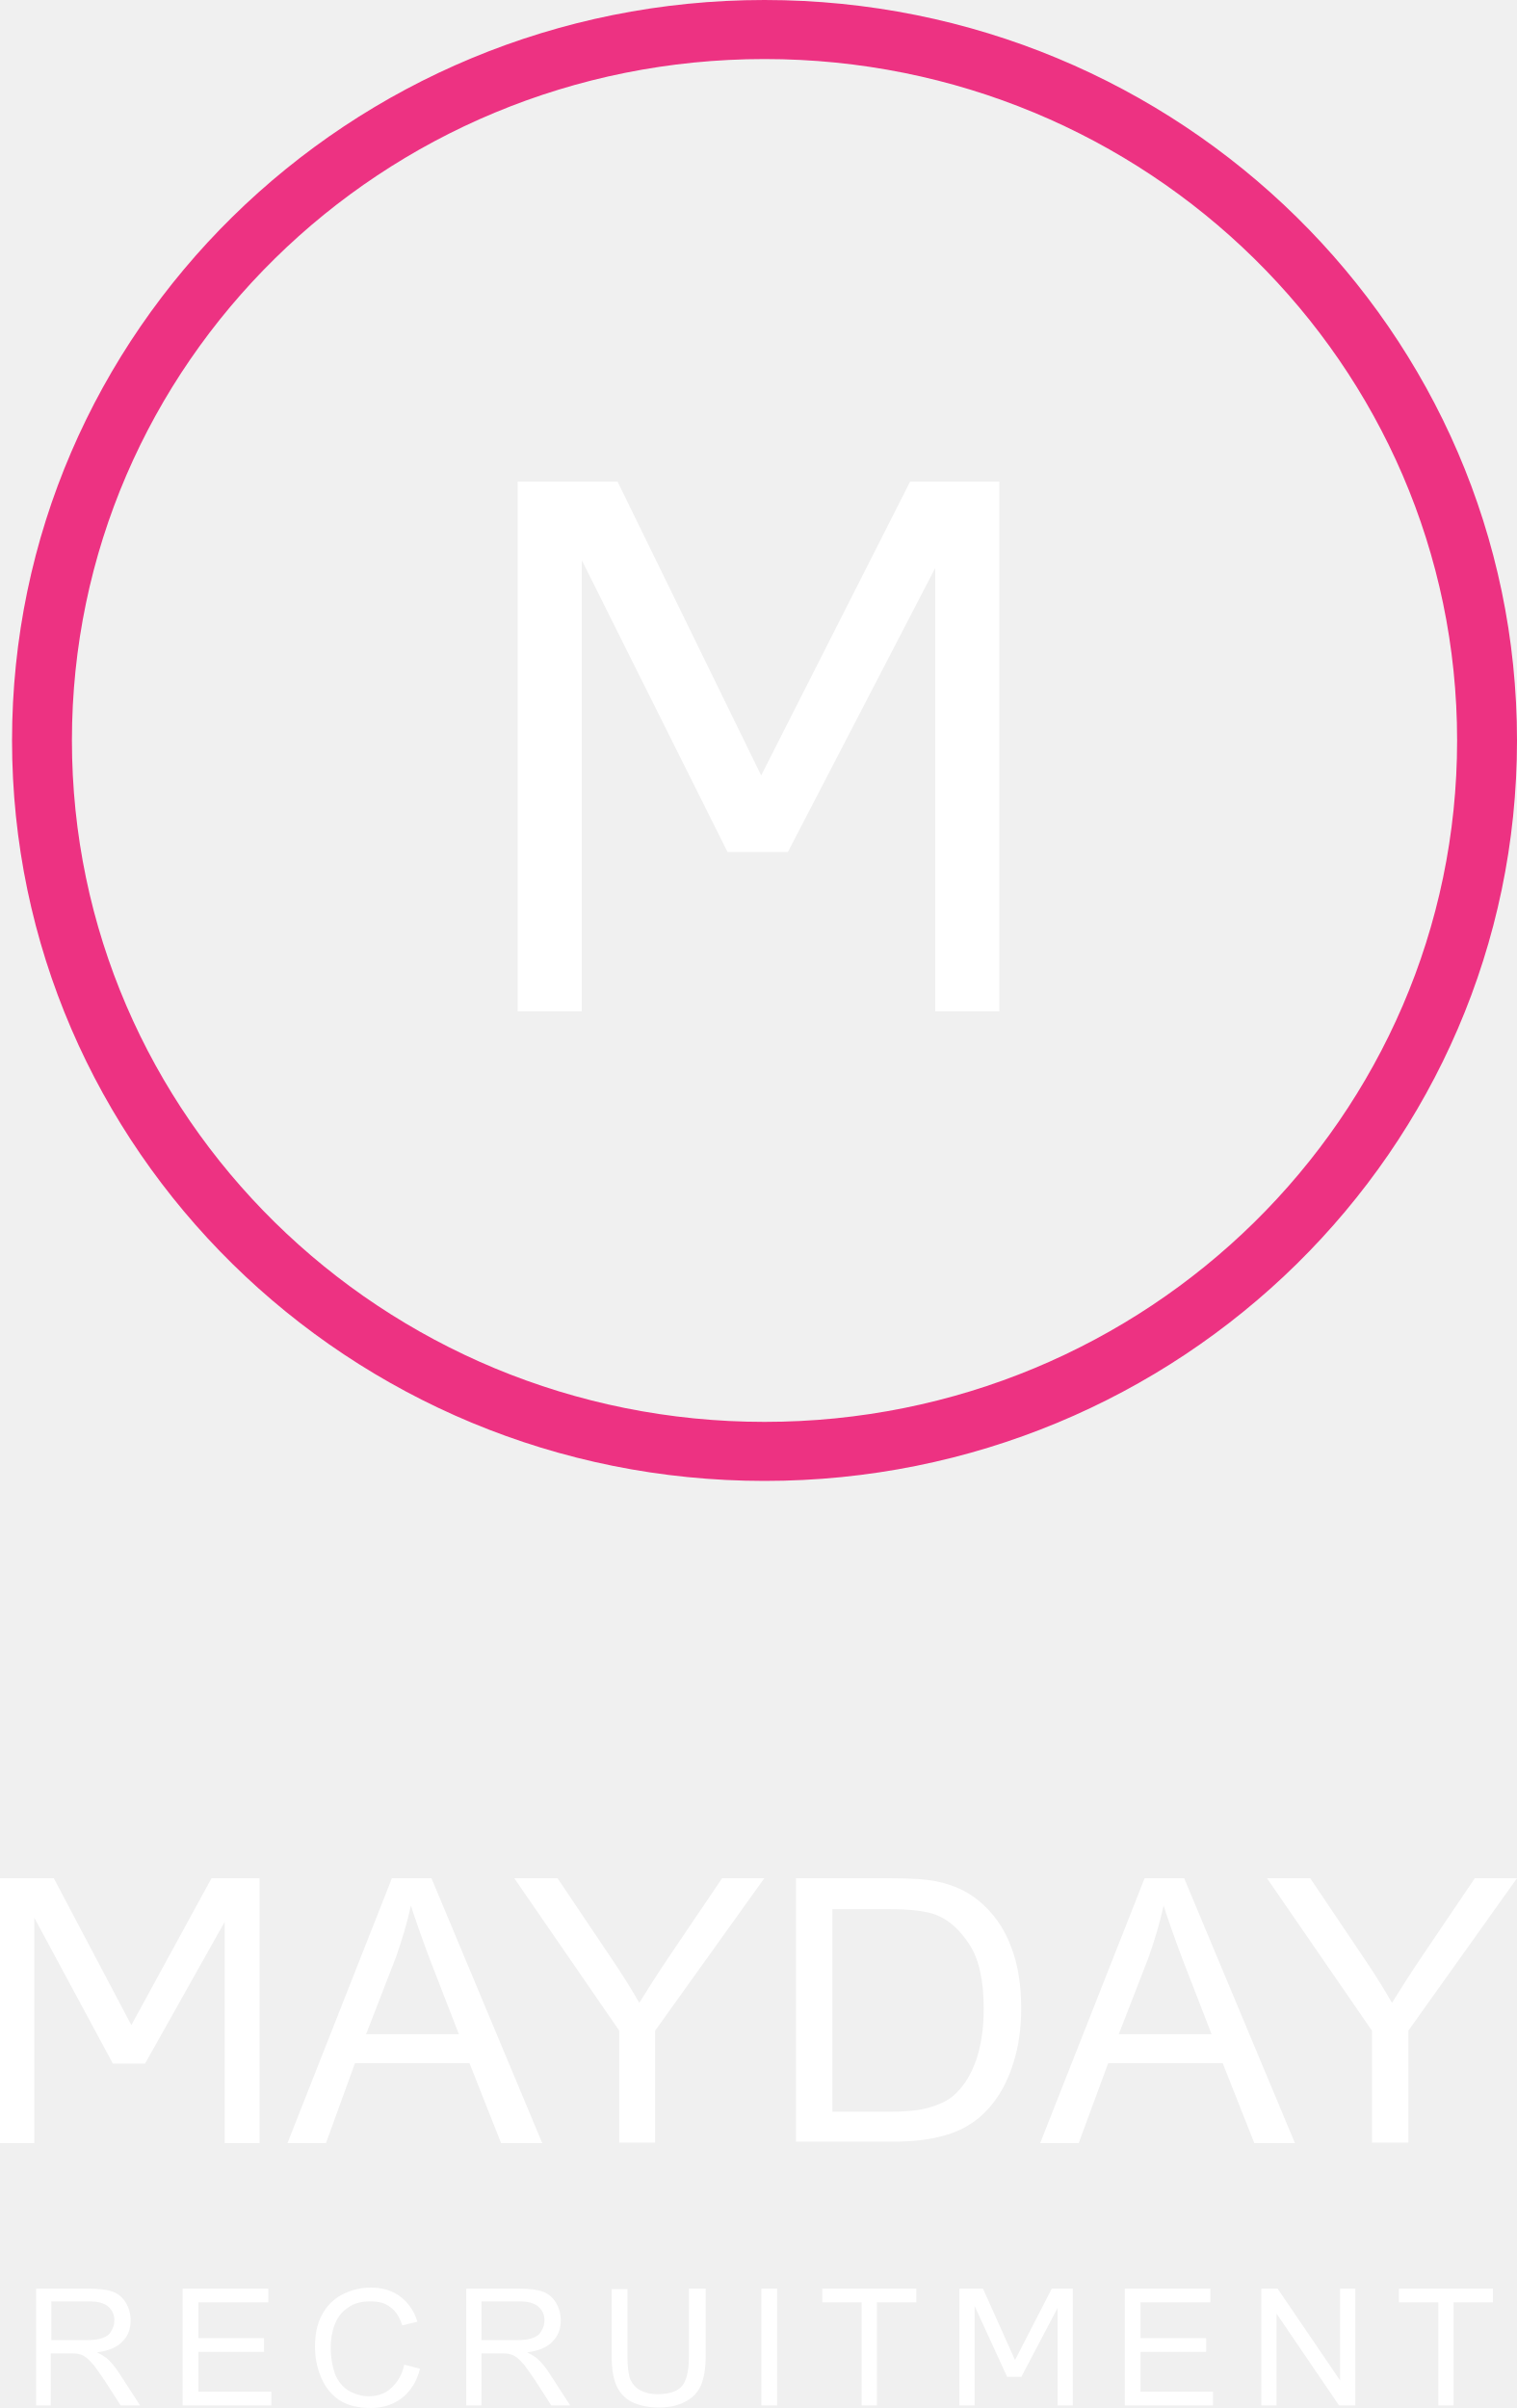
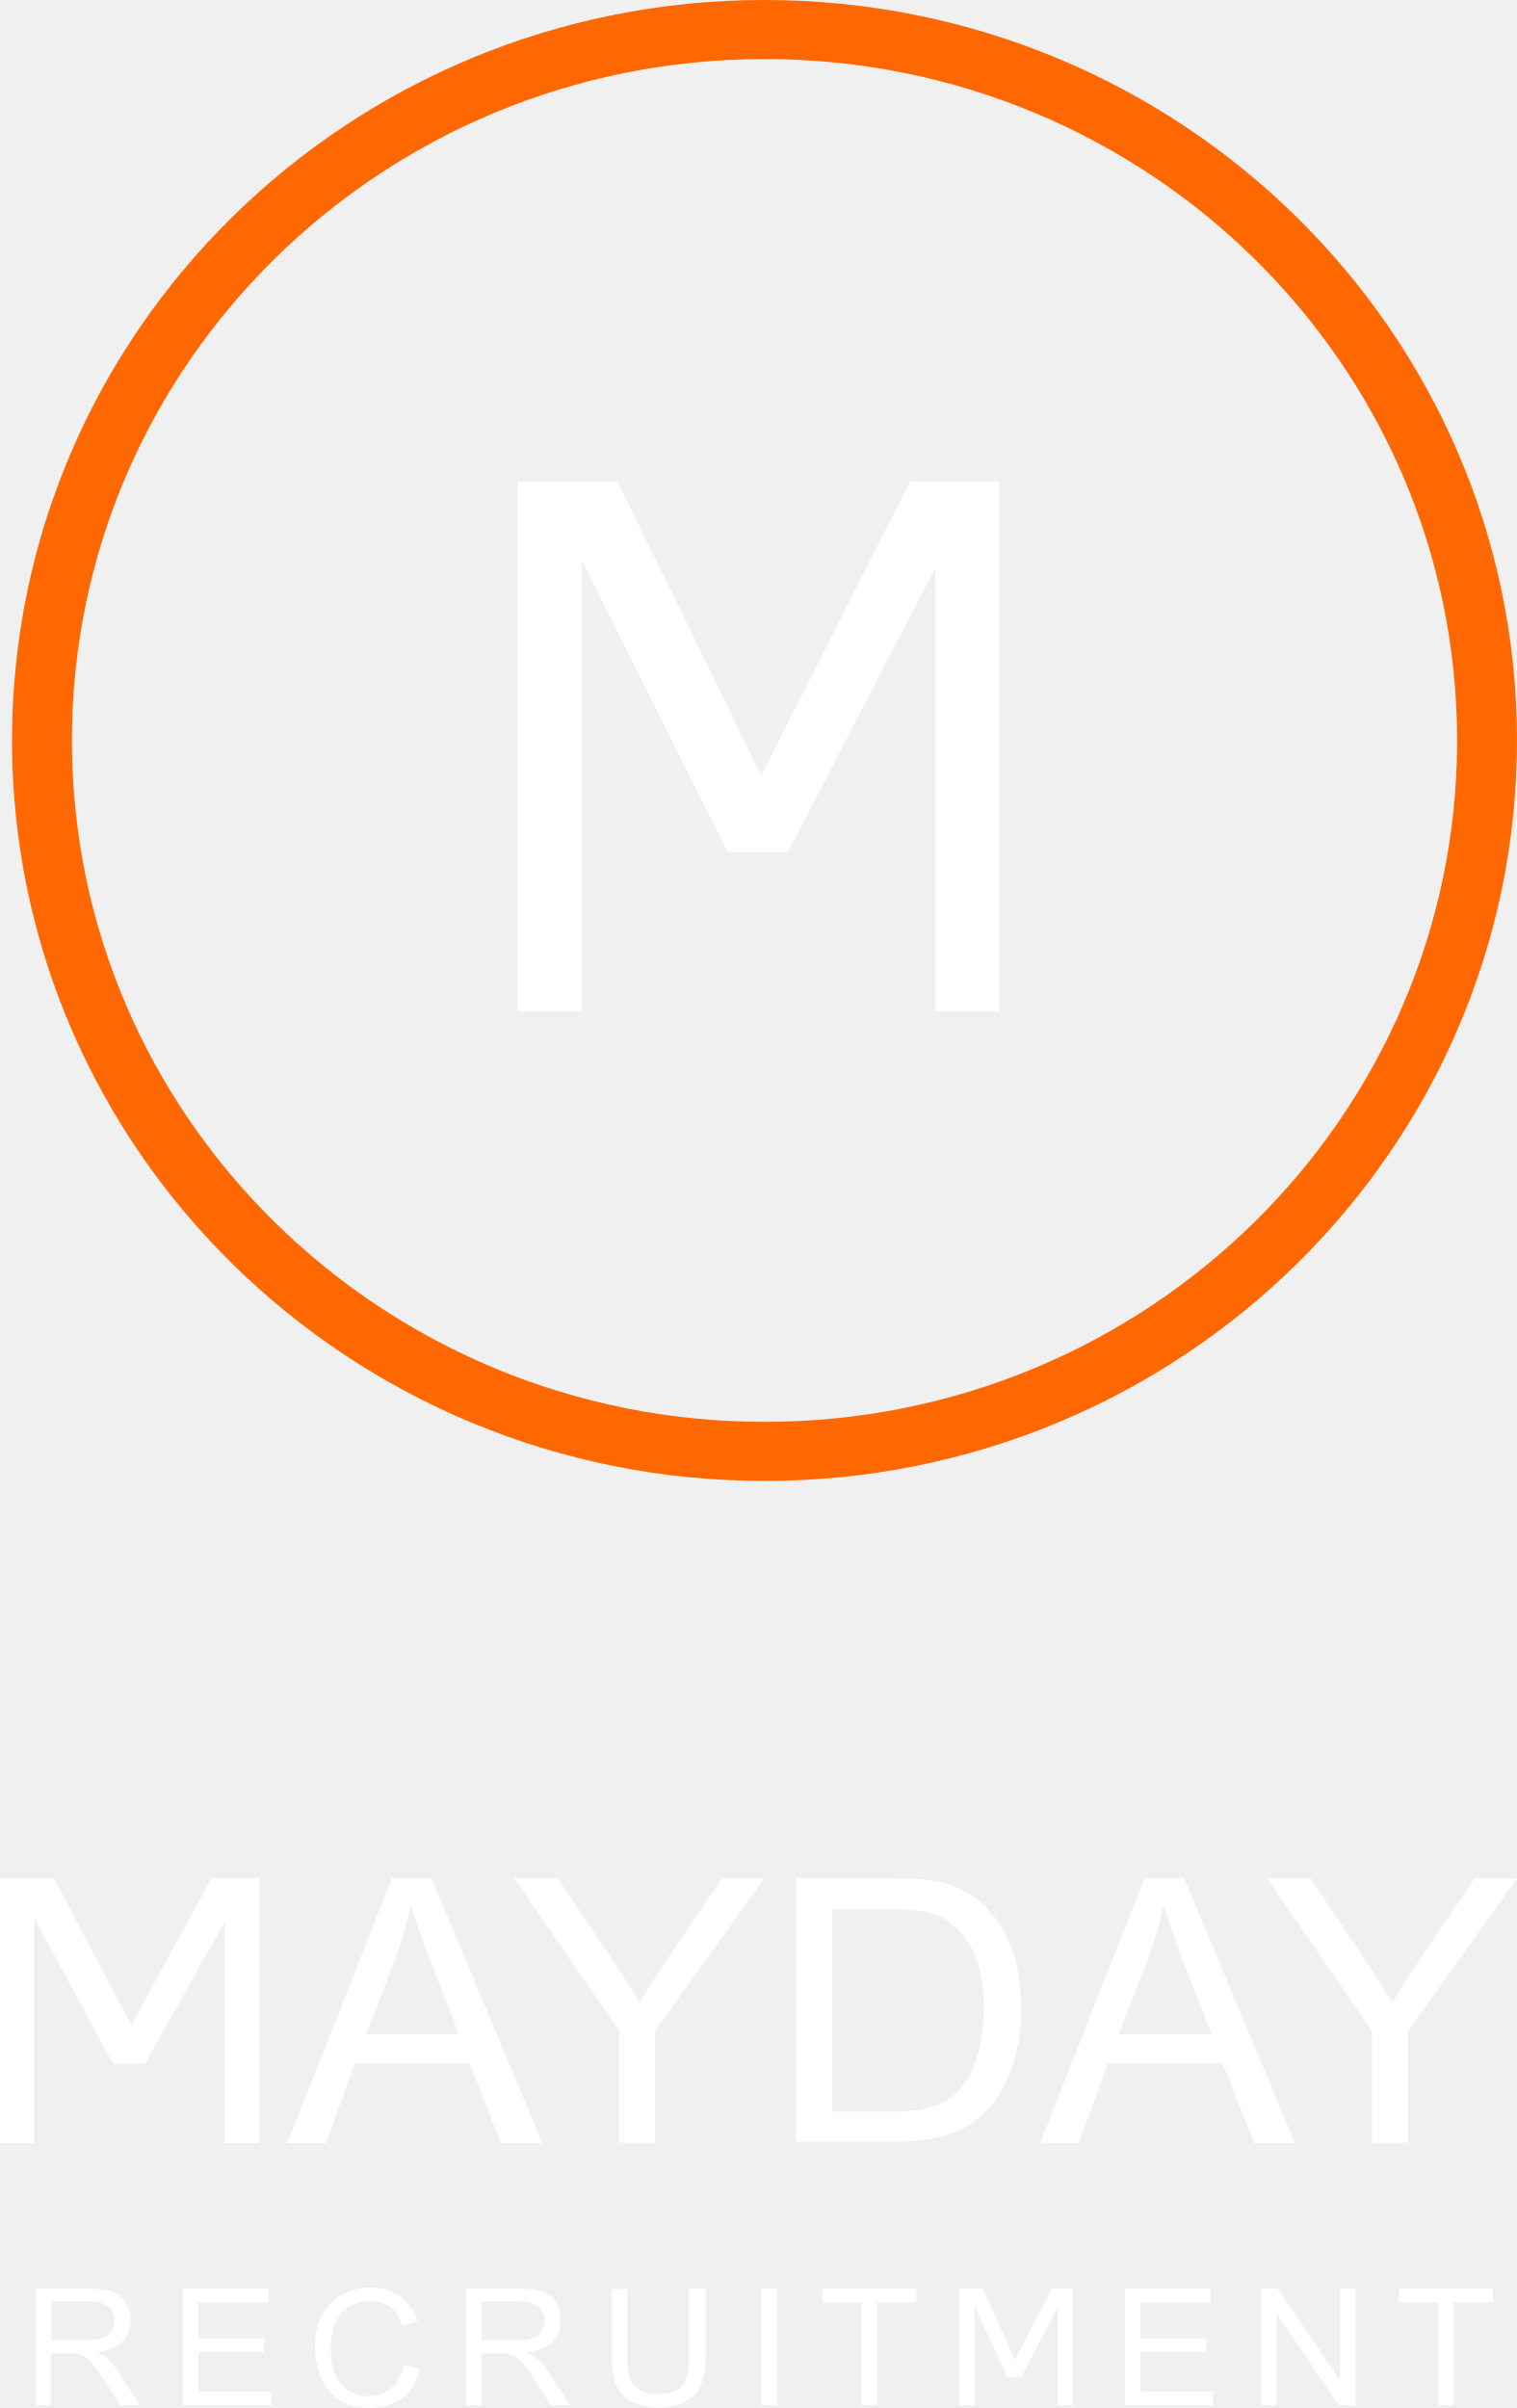
<svg xmlns="http://www.w3.org/2000/svg" width="126px" height="200px" viewBox="0 0 126 200" version="1.1">
  <g id="Page-1" stroke="none" stroke-width="1" fill="none" fill-rule="evenodd">
    <g id="Index" transform="translate(-200, -7617)">
      <g id="Footer" transform="translate(0, 7516)">
        <g id="Mayday-Logo-White" transform="translate(200, 101)">
          <path d="M113.952,178 L113.952,168.662 L105.234,156 L108.826,156 L113.295,162.646 C114.127,163.866 114.916,165.128 115.617,166.348 C116.318,165.212 117.15,163.908 118.114,162.478 L122.495,156 L126,156 L116.975,168.662 L116.975,177.958 L113.952,177.958 L113.952,178 Z M92.923,168.956 L100.634,168.956 L98.268,162.857 C97.567,161.006 97.041,159.491 96.647,158.272 C96.34,159.702 95.902,161.132 95.42,162.52 L92.923,168.956 Z M86.395,178 L95.07,156 L98.355,156 L107.556,178 L104.182,178 L101.554,171.354 L92.047,171.354 L89.593,178 L86.395,178 Z M69.09,175.392 L73.909,175.392 C75.398,175.392 76.581,175.266 77.414,174.971 C78.246,174.719 78.947,174.34 79.429,173.836 C80.13,173.163 80.7,172.195 81.094,171.059 C81.488,169.881 81.707,168.493 81.707,166.811 C81.707,164.497 81.313,162.73 80.524,161.511 C79.736,160.291 78.816,159.449 77.72,159.029 C76.932,158.734 75.618,158.566 73.865,158.566 L69.134,158.566 L69.134,175.392 L69.09,175.392 Z M66.111,178 L66.111,156 L73.909,156 C75.661,156 77.019,156.084 77.939,156.294 C79.254,156.589 80.349,157.094 81.269,157.851 C82.452,158.818 83.372,160.08 83.942,161.595 C84.555,163.109 84.818,164.876 84.818,166.811 C84.818,168.493 84.599,169.966 84.204,171.228 C83.81,172.532 83.284,173.583 82.671,174.424 C82.058,175.266 81.357,175.939 80.612,176.402 C79.867,176.906 78.991,177.243 77.939,177.495 C76.888,177.748 75.661,177.874 74.303,177.874 L66.111,177.874 L66.111,178 Z M51.434,178 L51.434,168.662 L42.716,156 L46.308,156 L50.777,162.646 C51.609,163.866 52.398,165.128 53.099,166.348 C53.8,165.212 54.632,163.908 55.596,162.478 L59.977,156 L63.482,156 L54.413,168.662 L54.413,177.958 L51.434,177.958 L51.434,178 Z M30.405,168.956 L38.115,168.956 L35.75,162.857 C35.049,161.006 34.523,159.491 34.129,158.272 C33.822,159.702 33.384,161.132 32.902,162.52 L30.405,168.956 Z M23.877,178 L32.551,156 L35.837,156 L45.038,178 L41.62,178 L38.992,171.354 L29.485,171.354 L27.075,178 L23.877,178 Z M0,178 L0,156 L4.469,156 L10.909,168.199 L17.568,156 L21.555,156 L21.555,178 L18.663,178 L18.663,159.618 L12.048,171.396 L9.376,171.396 L2.848,159.281 L2.848,178 L0,178 Z" id="Shape" fill="#FFFFFF" fill-rule="nonzero" />
          <path d="M119.464,199.788 L119.464,191.229 L116.192,191.229 L116.192,190.085 L124,190.085 L124,191.229 L120.729,191.229 L120.729,199.788 L119.464,199.788 Z M104.764,199.788 L104.764,190.085 L106.116,190.085 L111.307,197.712 L111.307,190.085 L112.572,190.085 L112.572,199.788 L111.22,199.788 L106.029,192.161 L106.029,199.788 L104.764,199.788 Z M93.423,199.788 L93.423,190.085 L100.533,190.085 L100.533,191.229 L94.731,191.229 L94.731,194.195 L100.184,194.195 L100.184,195.339 L94.731,195.339 L94.731,198.644 L100.751,198.644 L100.751,199.788 L93.423,199.788 Z M79.683,199.788 L79.683,190.085 L81.646,190.085 L84.306,196.017 L87.36,190.085 L89.105,190.085 L89.105,199.788 L87.84,199.788 L87.84,191.695 L84.83,197.415 L83.652,197.415 L80.948,191.525 L80.948,199.788 L79.683,199.788 Z M71.57,199.788 L71.57,191.229 L68.298,191.229 L68.298,190.085 L76.106,190.085 L76.106,191.229 L72.835,191.229 L72.835,199.788 L71.57,199.788 Z M63.238,199.788 L63.238,190.085 L64.547,190.085 L64.547,199.788 L63.238,199.788 Z M57.306,190.085 L58.615,190.085 L58.615,195.678 C58.615,196.653 58.484,197.415 58.266,198.008 C58.048,198.559 57.655,199.068 57.044,199.407 C56.477,199.746 55.692,199.958 54.733,199.958 C53.817,199.958 53.075,199.788 52.464,199.492 C51.897,199.195 51.461,198.729 51.199,198.136 C50.938,197.542 50.807,196.737 50.807,195.72 L50.807,190.127 L52.115,190.127 L52.115,195.72 C52.115,196.568 52.203,197.203 52.333,197.585 C52.508,197.966 52.77,198.305 53.162,198.517 C53.555,198.729 54.035,198.856 54.558,198.856 C55.518,198.856 56.216,198.644 56.608,198.22 C57.001,197.797 57.219,196.949 57.219,195.763 L57.219,190.085 L57.306,190.085 Z M40.033,194.364 L42.824,194.364 C43.435,194.364 43.871,194.322 44.22,194.195 C44.569,194.068 44.831,193.898 44.962,193.602 C45.136,193.347 45.224,193.051 45.224,192.712 C45.224,192.246 45.049,191.864 44.7,191.568 C44.351,191.271 43.828,191.144 43.086,191.144 L39.989,191.144 L39.989,194.364 L40.033,194.364 Z M38.724,199.788 L38.724,190.085 L43.086,190.085 C43.959,190.085 44.613,190.169 45.093,190.339 C45.529,190.508 45.921,190.805 46.183,191.271 C46.445,191.695 46.576,192.203 46.576,192.754 C46.576,193.432 46.358,194.025 45.878,194.492 C45.442,194.958 44.744,195.254 43.784,195.381 C44.133,195.551 44.395,195.72 44.569,195.847 C44.962,196.186 45.311,196.61 45.66,197.161 L47.361,199.788 L45.791,199.788 L44.482,197.754 C44.089,197.161 43.784,196.737 43.522,196.398 C43.261,196.102 43.043,195.89 42.868,195.763 C42.694,195.636 42.475,195.551 42.257,195.508 C42.127,195.466 41.865,195.466 41.516,195.466 L39.989,195.466 L39.989,199.788 L38.724,199.788 Z M33.577,196.398 L34.886,196.737 C34.624,197.797 34.101,198.602 33.403,199.153 C32.705,199.703 31.832,200 30.786,200 C29.739,200 28.866,199.788 28.212,199.364 C27.558,198.941 27.034,198.305 26.685,197.5 C26.336,196.695 26.162,195.805 26.162,194.915 C26.162,193.898 26.336,193.008 26.729,192.288 C27.121,191.525 27.689,190.975 28.386,190.593 C29.128,190.212 29.913,190 30.786,190 C31.789,190 32.618,190.254 33.272,190.763 C33.926,191.271 34.406,191.949 34.668,192.839 L33.403,193.136 C33.185,192.415 32.836,191.907 32.399,191.61 C31.963,191.271 31.44,191.144 30.742,191.144 C30,191.144 29.346,191.314 28.866,191.695 C28.343,192.034 27.994,192.542 27.776,193.136 C27.558,193.729 27.47,194.364 27.47,195 C27.47,195.805 27.601,196.525 27.819,197.161 C28.081,197.797 28.43,198.22 28.953,198.559 C29.477,198.856 30.044,199.025 30.611,199.025 C31.353,199.025 31.963,198.814 32.443,198.39 C33.054,197.839 33.403,197.203 33.577,196.398 Z M15.17,199.788 L15.17,190.085 L22.28,190.085 L22.28,191.229 L16.478,191.229 L16.478,194.195 L21.931,194.195 L21.931,195.339 L16.478,195.339 L16.478,198.644 L22.541,198.644 L22.541,199.788 L15.17,199.788 Z M4.309,194.364 L7.1,194.364 C7.711,194.364 8.147,194.322 8.496,194.195 C8.845,194.068 9.107,193.898 9.238,193.602 C9.412,193.347 9.499,193.051 9.499,192.712 C9.499,192.246 9.325,191.864 8.976,191.568 C8.627,191.271 8.103,191.144 7.362,191.144 L4.265,191.144 L4.265,194.364 L4.309,194.364 Z M3,199.788 L3,190.085 L7.362,190.085 C8.234,190.085 8.889,190.169 9.368,190.339 C9.805,190.508 10.197,190.805 10.459,191.271 C10.721,191.695 10.851,192.203 10.851,192.754 C10.851,193.432 10.633,194.025 10.154,194.492 C9.717,194.958 9.019,195.254 8.06,195.381 C8.409,195.551 8.671,195.72 8.845,195.847 C9.238,196.186 9.587,196.61 9.935,197.161 L11.637,199.788 L10.023,199.788 L8.714,197.754 C8.322,197.161 8.016,196.737 7.755,196.398 C7.493,196.102 7.275,195.89 7.1,195.763 C6.926,195.636 6.708,195.551 6.49,195.508 C6.359,195.466 6.097,195.466 5.748,195.466 L4.221,195.466 L4.221,199.788 L3,199.788 Z" id="Shape" fill="#FFFFFF" fill-rule="nonzero" />
          <polygon id="Path" fill="#FFFFFF" points="43 84 43 40 51.293 40 63.222 64.406 75.594 40 83 40 83 84 77.678 84 77.678 47.176 65.439 70.766 60.428 70.766 48.322 46.531 48.322 84" />
-           <path d="M63.5,0 C98.007,0 126,27.56 126,61.5 C126,95.483 98.007,123 63.5,123 C28.993,123 1,95.44 1,61.5 C1,27.517 28.993,0 63.5,0 Z M63.5,4.904 C95.278,4.904 121.026,30.251 121.026,61.5 C121.026,92.749 95.278,118.096 63.5,118.096 C31.722,118.096 5.974,92.749 5.974,61.5 C5.974,30.251 31.722,4.904 63.5,4.904 Z" id="Shape" fill="#ED3282" />
+           <path d="M63.5,0 C98.007,0 126,27.56 126,61.5 C126,95.483 98.007,123 63.5,123 C28.993,123 1,95.44 1,61.5 C1,27.517 28.993,0 63.5,0 Z M63.5,4.904 C95.278,4.904 121.026,30.251 121.026,61.5 C121.026,92.749 95.278,118.096 63.5,118.096 C31.722,118.096 5.974,92.749 5.974,61.5 C5.974,30.251 31.722,4.904 63.5,4.904 Z" id="Shape" fill="#FF6800" />
        </g>
      </g>
    </g>
  </g>
</svg>
